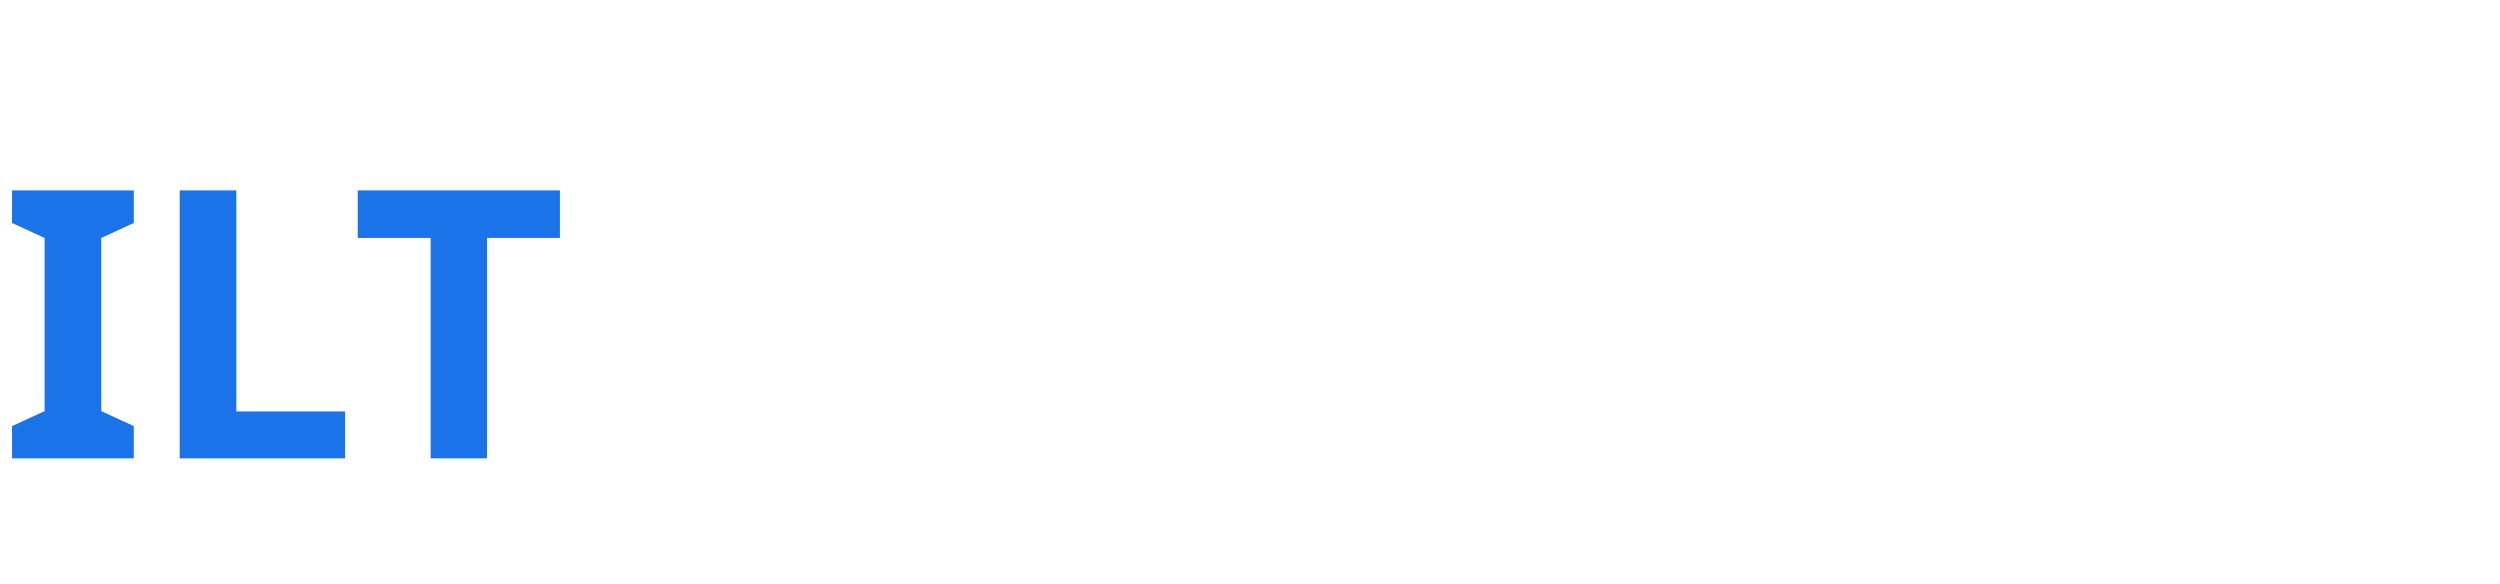
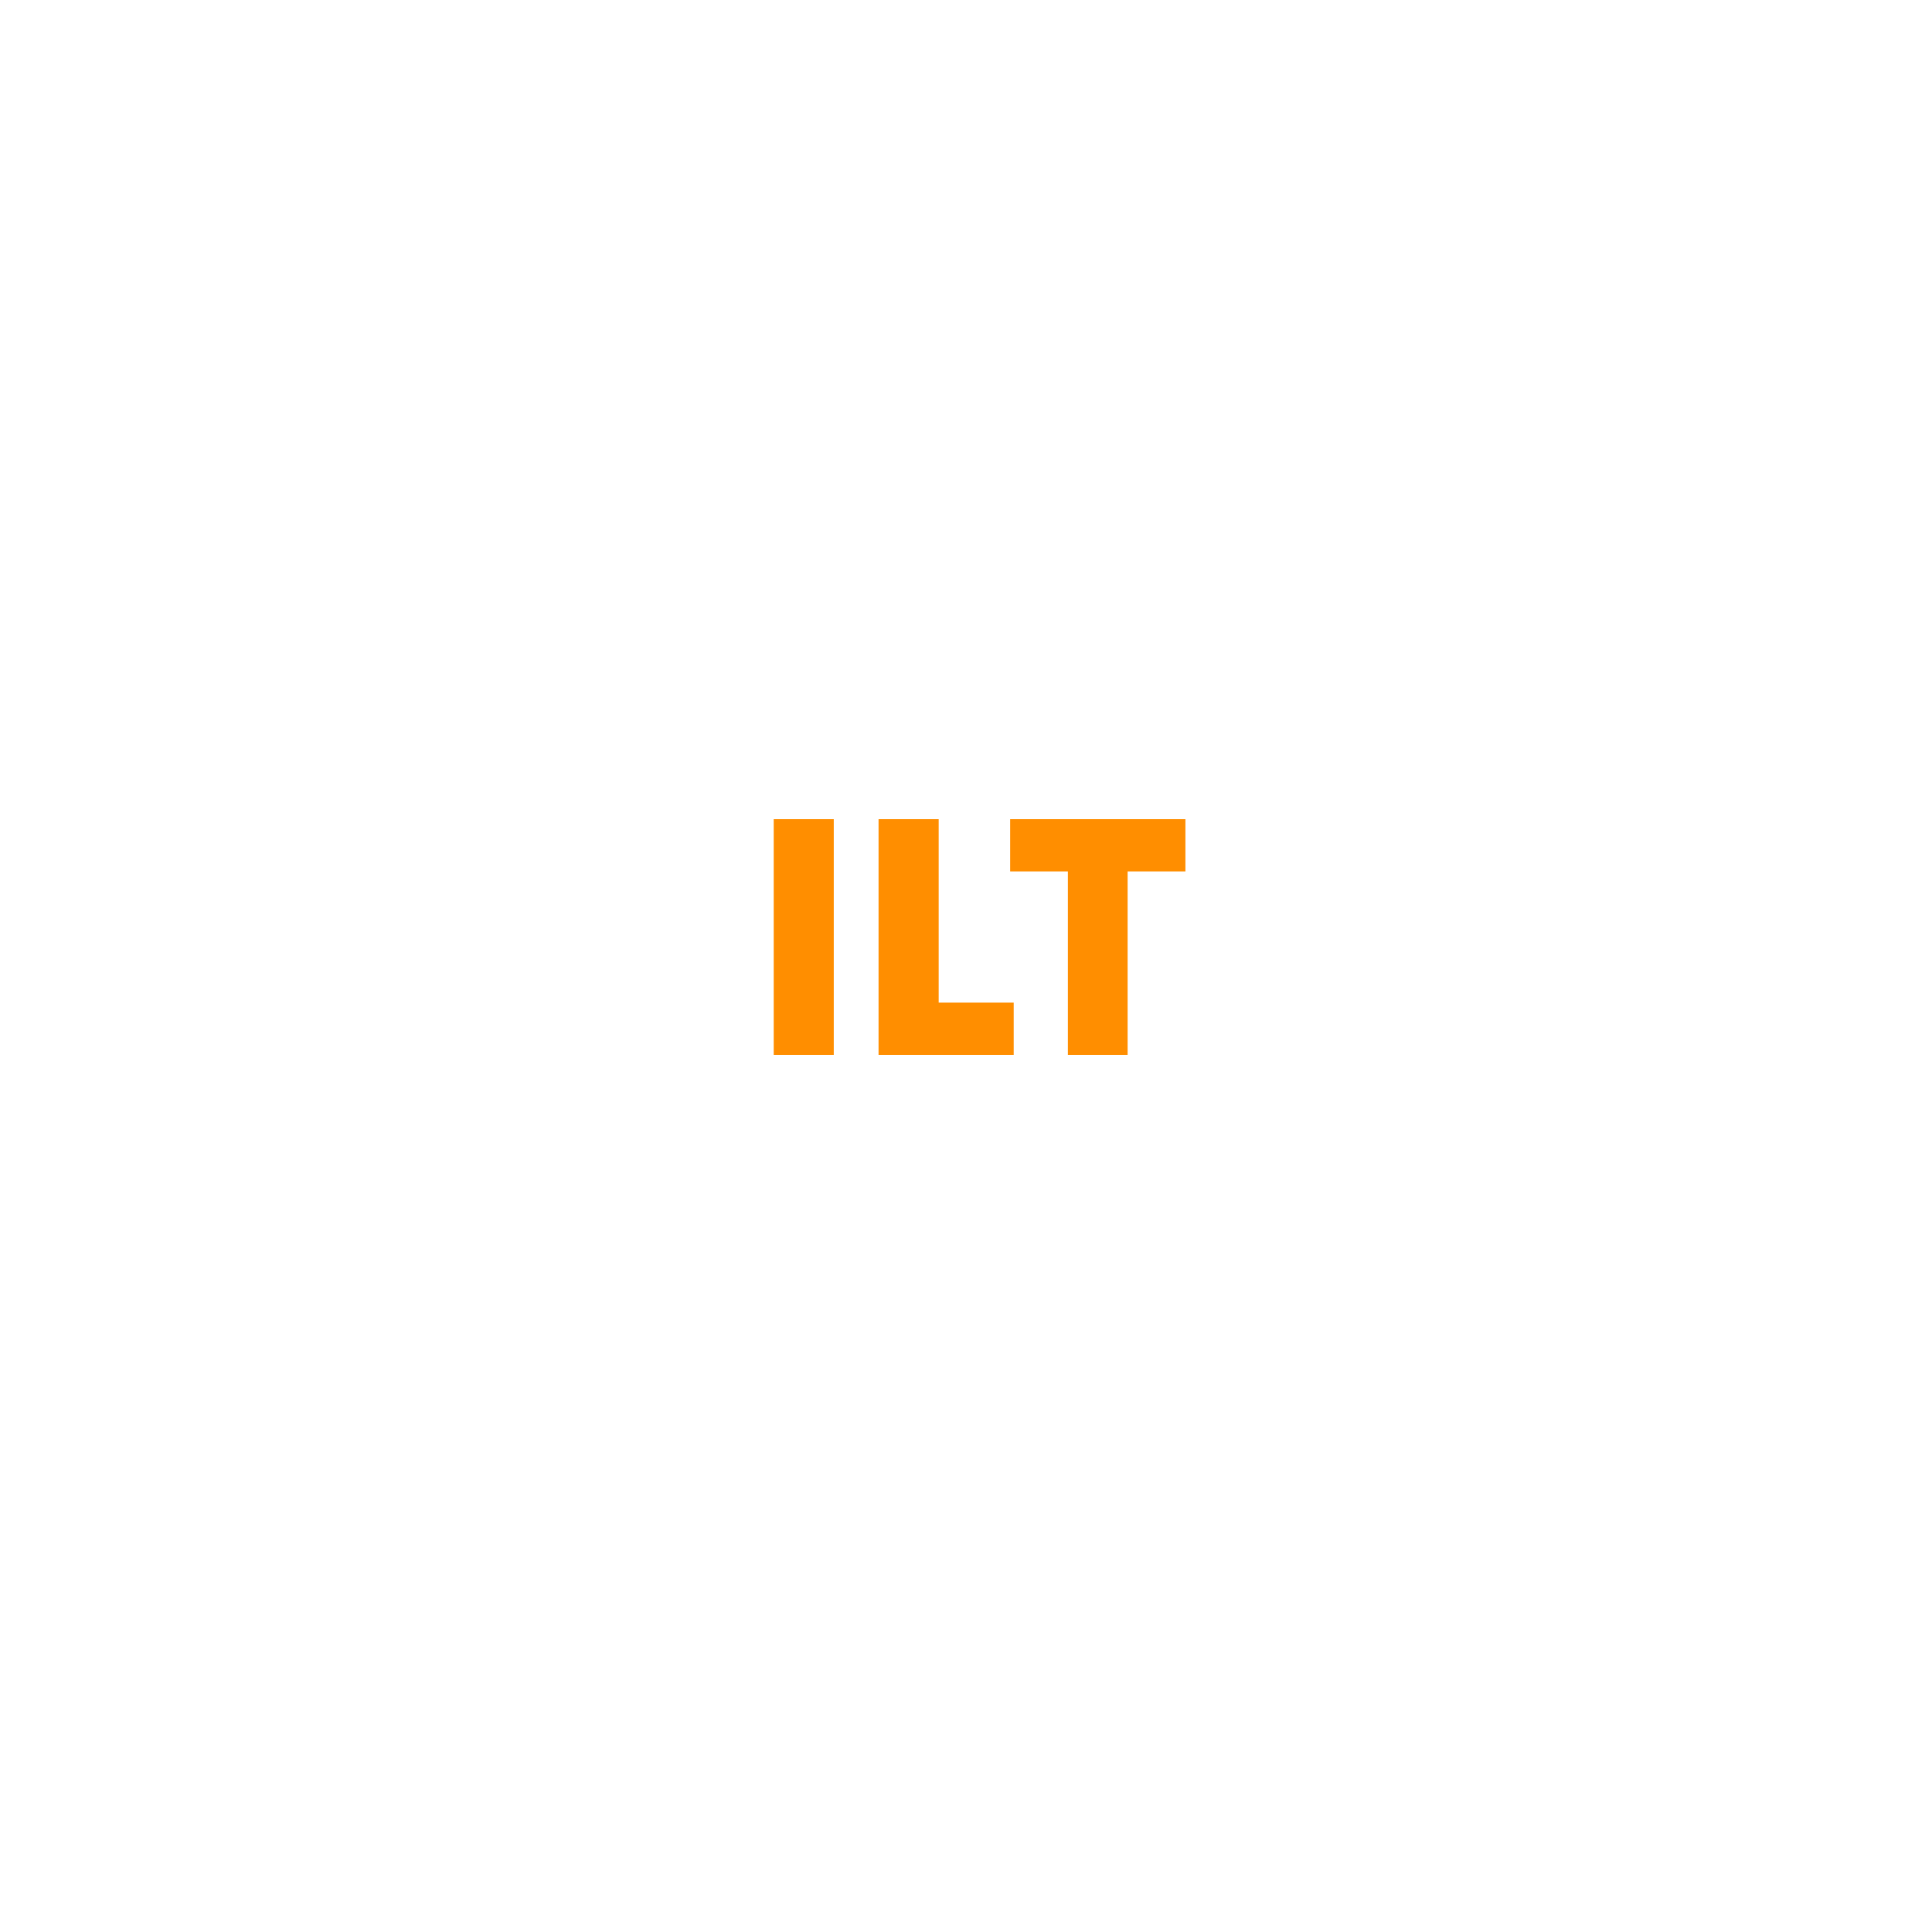
- <svg xmlns="http://www.w3.org/2000/svg" width="120" height="28" viewBox="0 0 120 28">
-   <text x="0" y="22" font-family="Poppins, sans-serif" font-size="18" font-weight="700" fill="#1a73e8">ILT</text>
+ <svg xmlns="http://www.w3.org/2000/svg" width="500" zoomAndPan="magnify" viewBox="0 0 375 375" height="500" preserveAspectRatio="xMidYMid meet" version="1.0">
+   <defs>
+     <g />
+   </defs>
+   <g fill="#ff8e00" fill-opacity="1">
+     <g transform="translate(145.5996, 204.75)">
+       <g>
+         <path d="M 4.578 0 L 4.578 -45.75 L 16.234 -45.75 L 16.234 0 Z M 4.578 0 " />
+       </g>
+     </g>
+   </g>
+   <g fill="#ff8e00" fill-opacity="1">
+     <g transform="translate(166.3383, 204.75)">
+       <g>
+         <path d="M 15.859 -10.141 L 30.422 -10.141 L 30.422 0 L 4.188 0 L 4.188 -45.75 L 15.859 -45.75 Z M 15.859 -10.141 " />
+       </g>
+     </g>
+   </g>
+   <g fill="#ff8e00" fill-opacity="1">
+     <g transform="translate(196.7601, 204.75)">
+       <g>
+         <path d="M 33.328 -45.75 L 33.328 -35.609 L 22.109 -35.609 L 22.109 0 L 10.516 0 L 10.516 -35.609 L -0.688 -35.609 L -0.688 -45.75 Z M 33.328 -45.75 " />
+       </g>
+     </g>
+   </g>
</svg>
